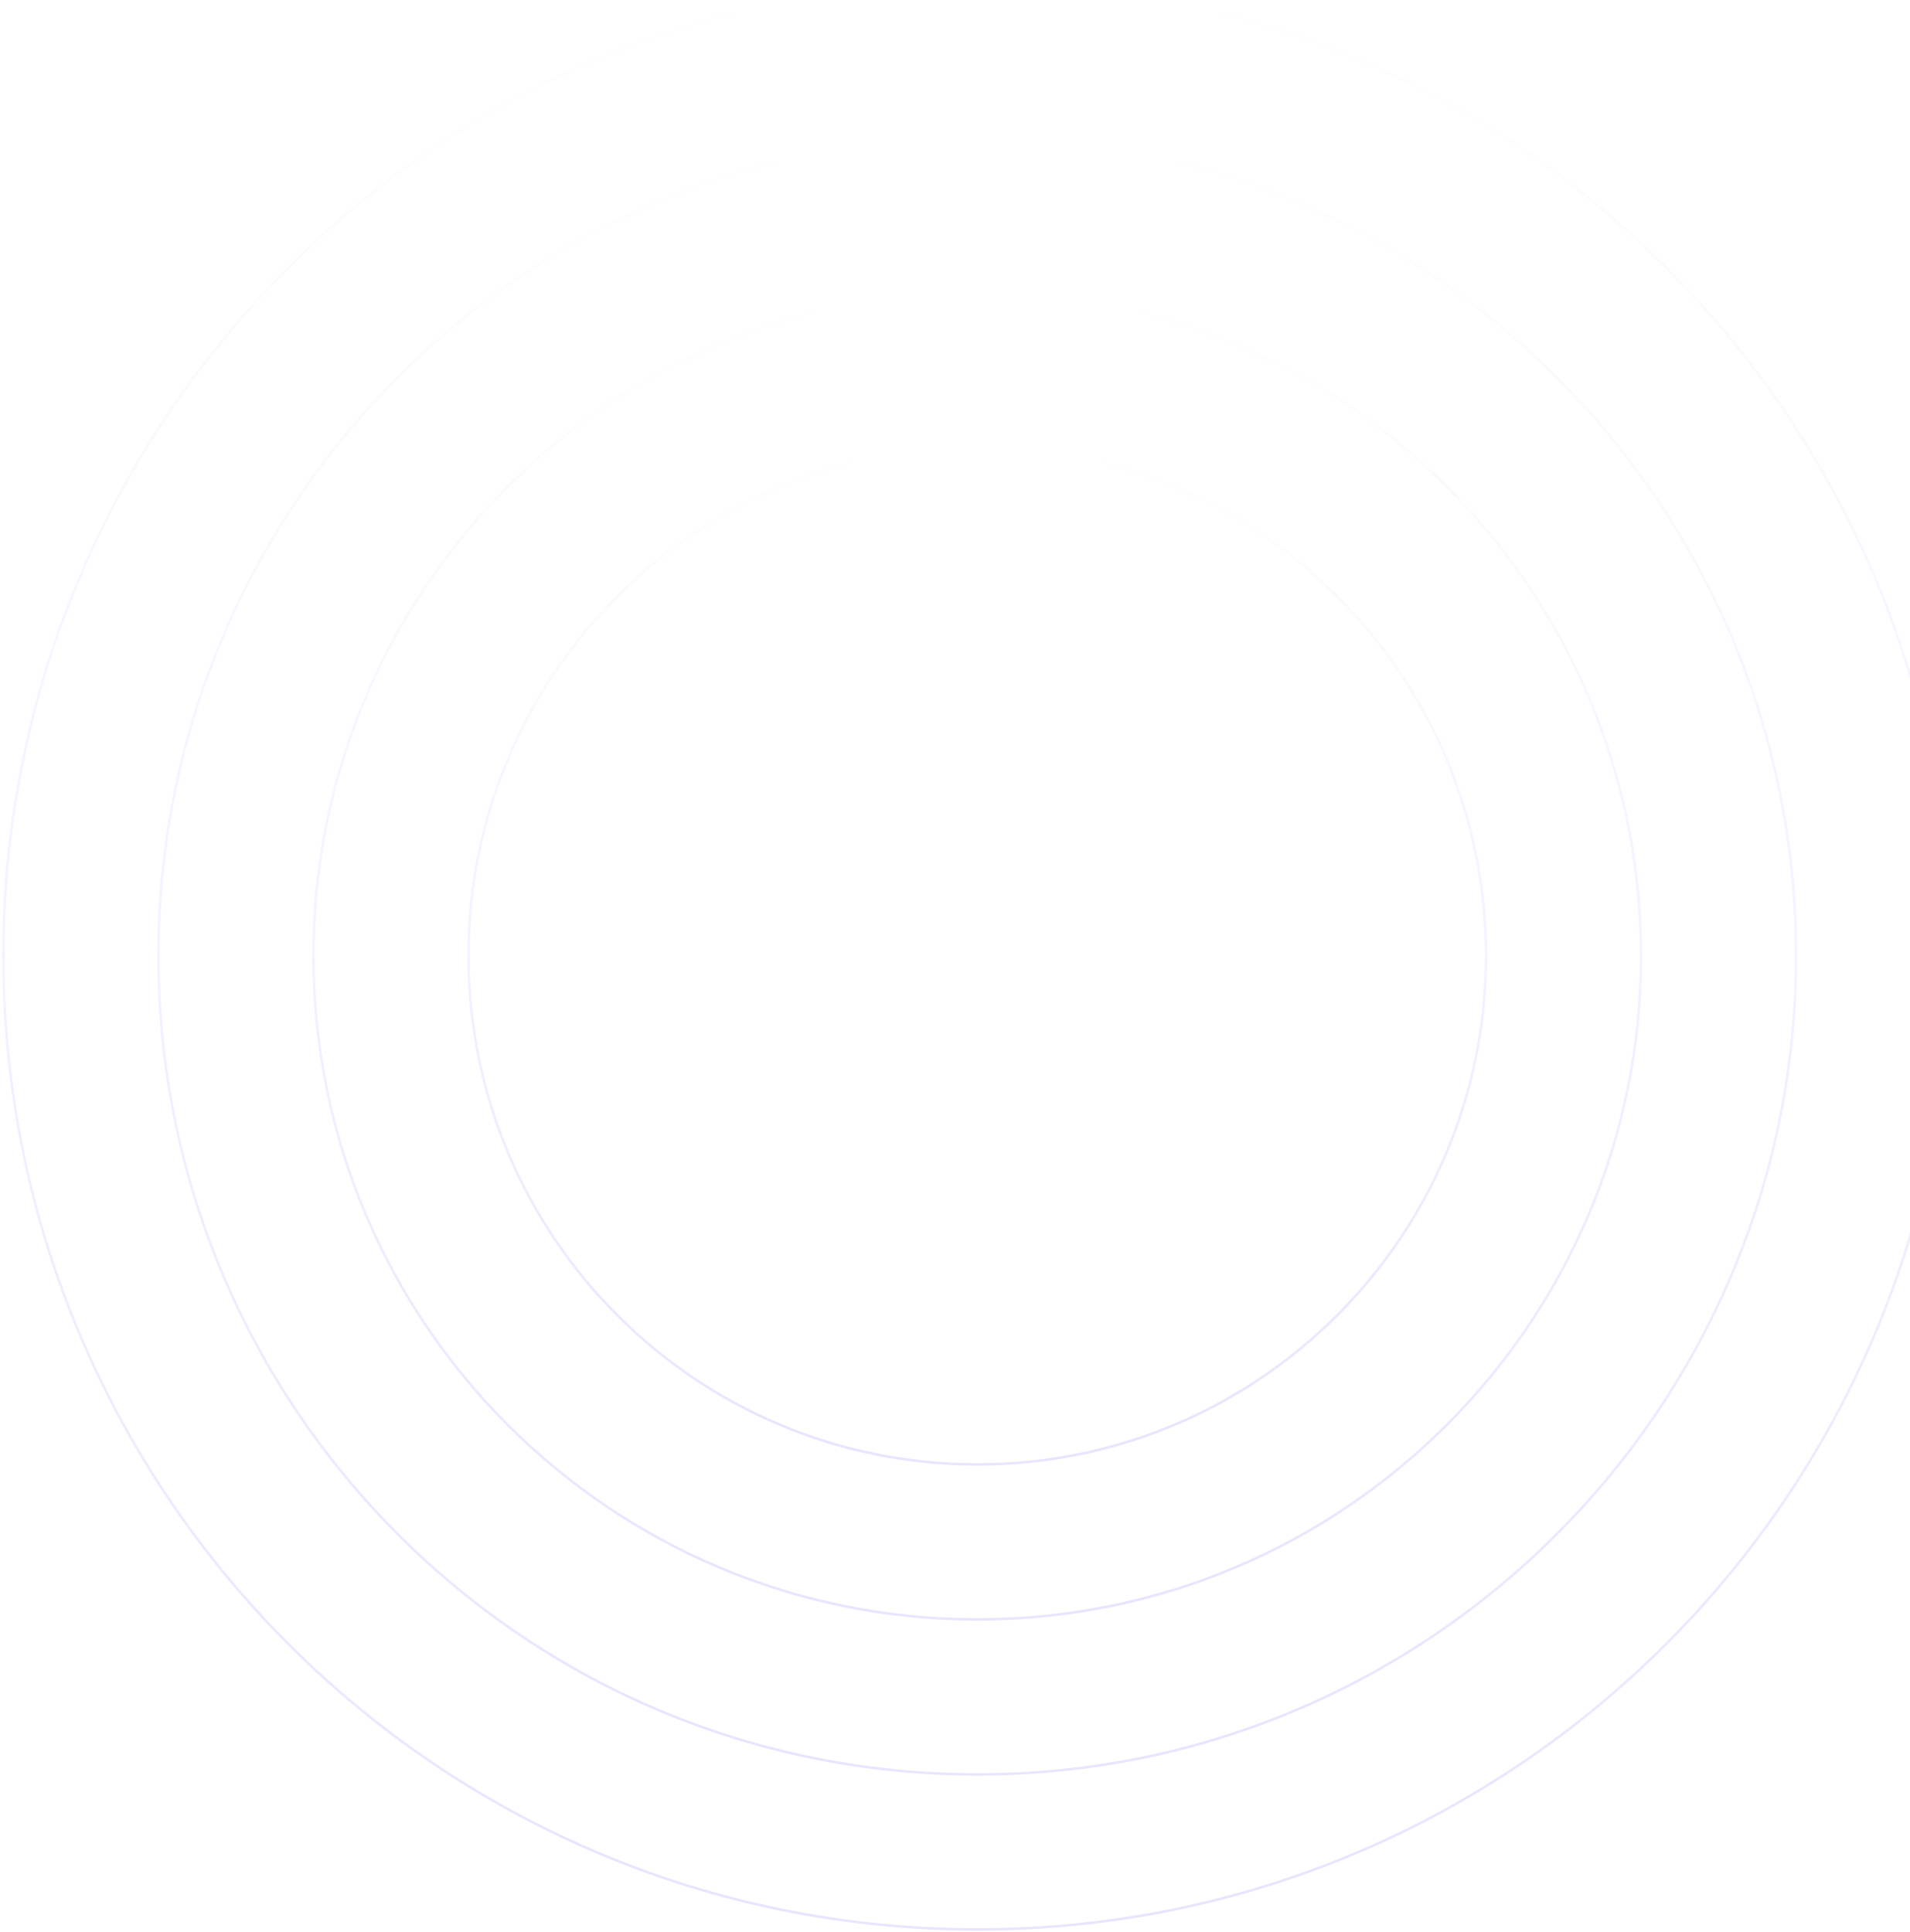
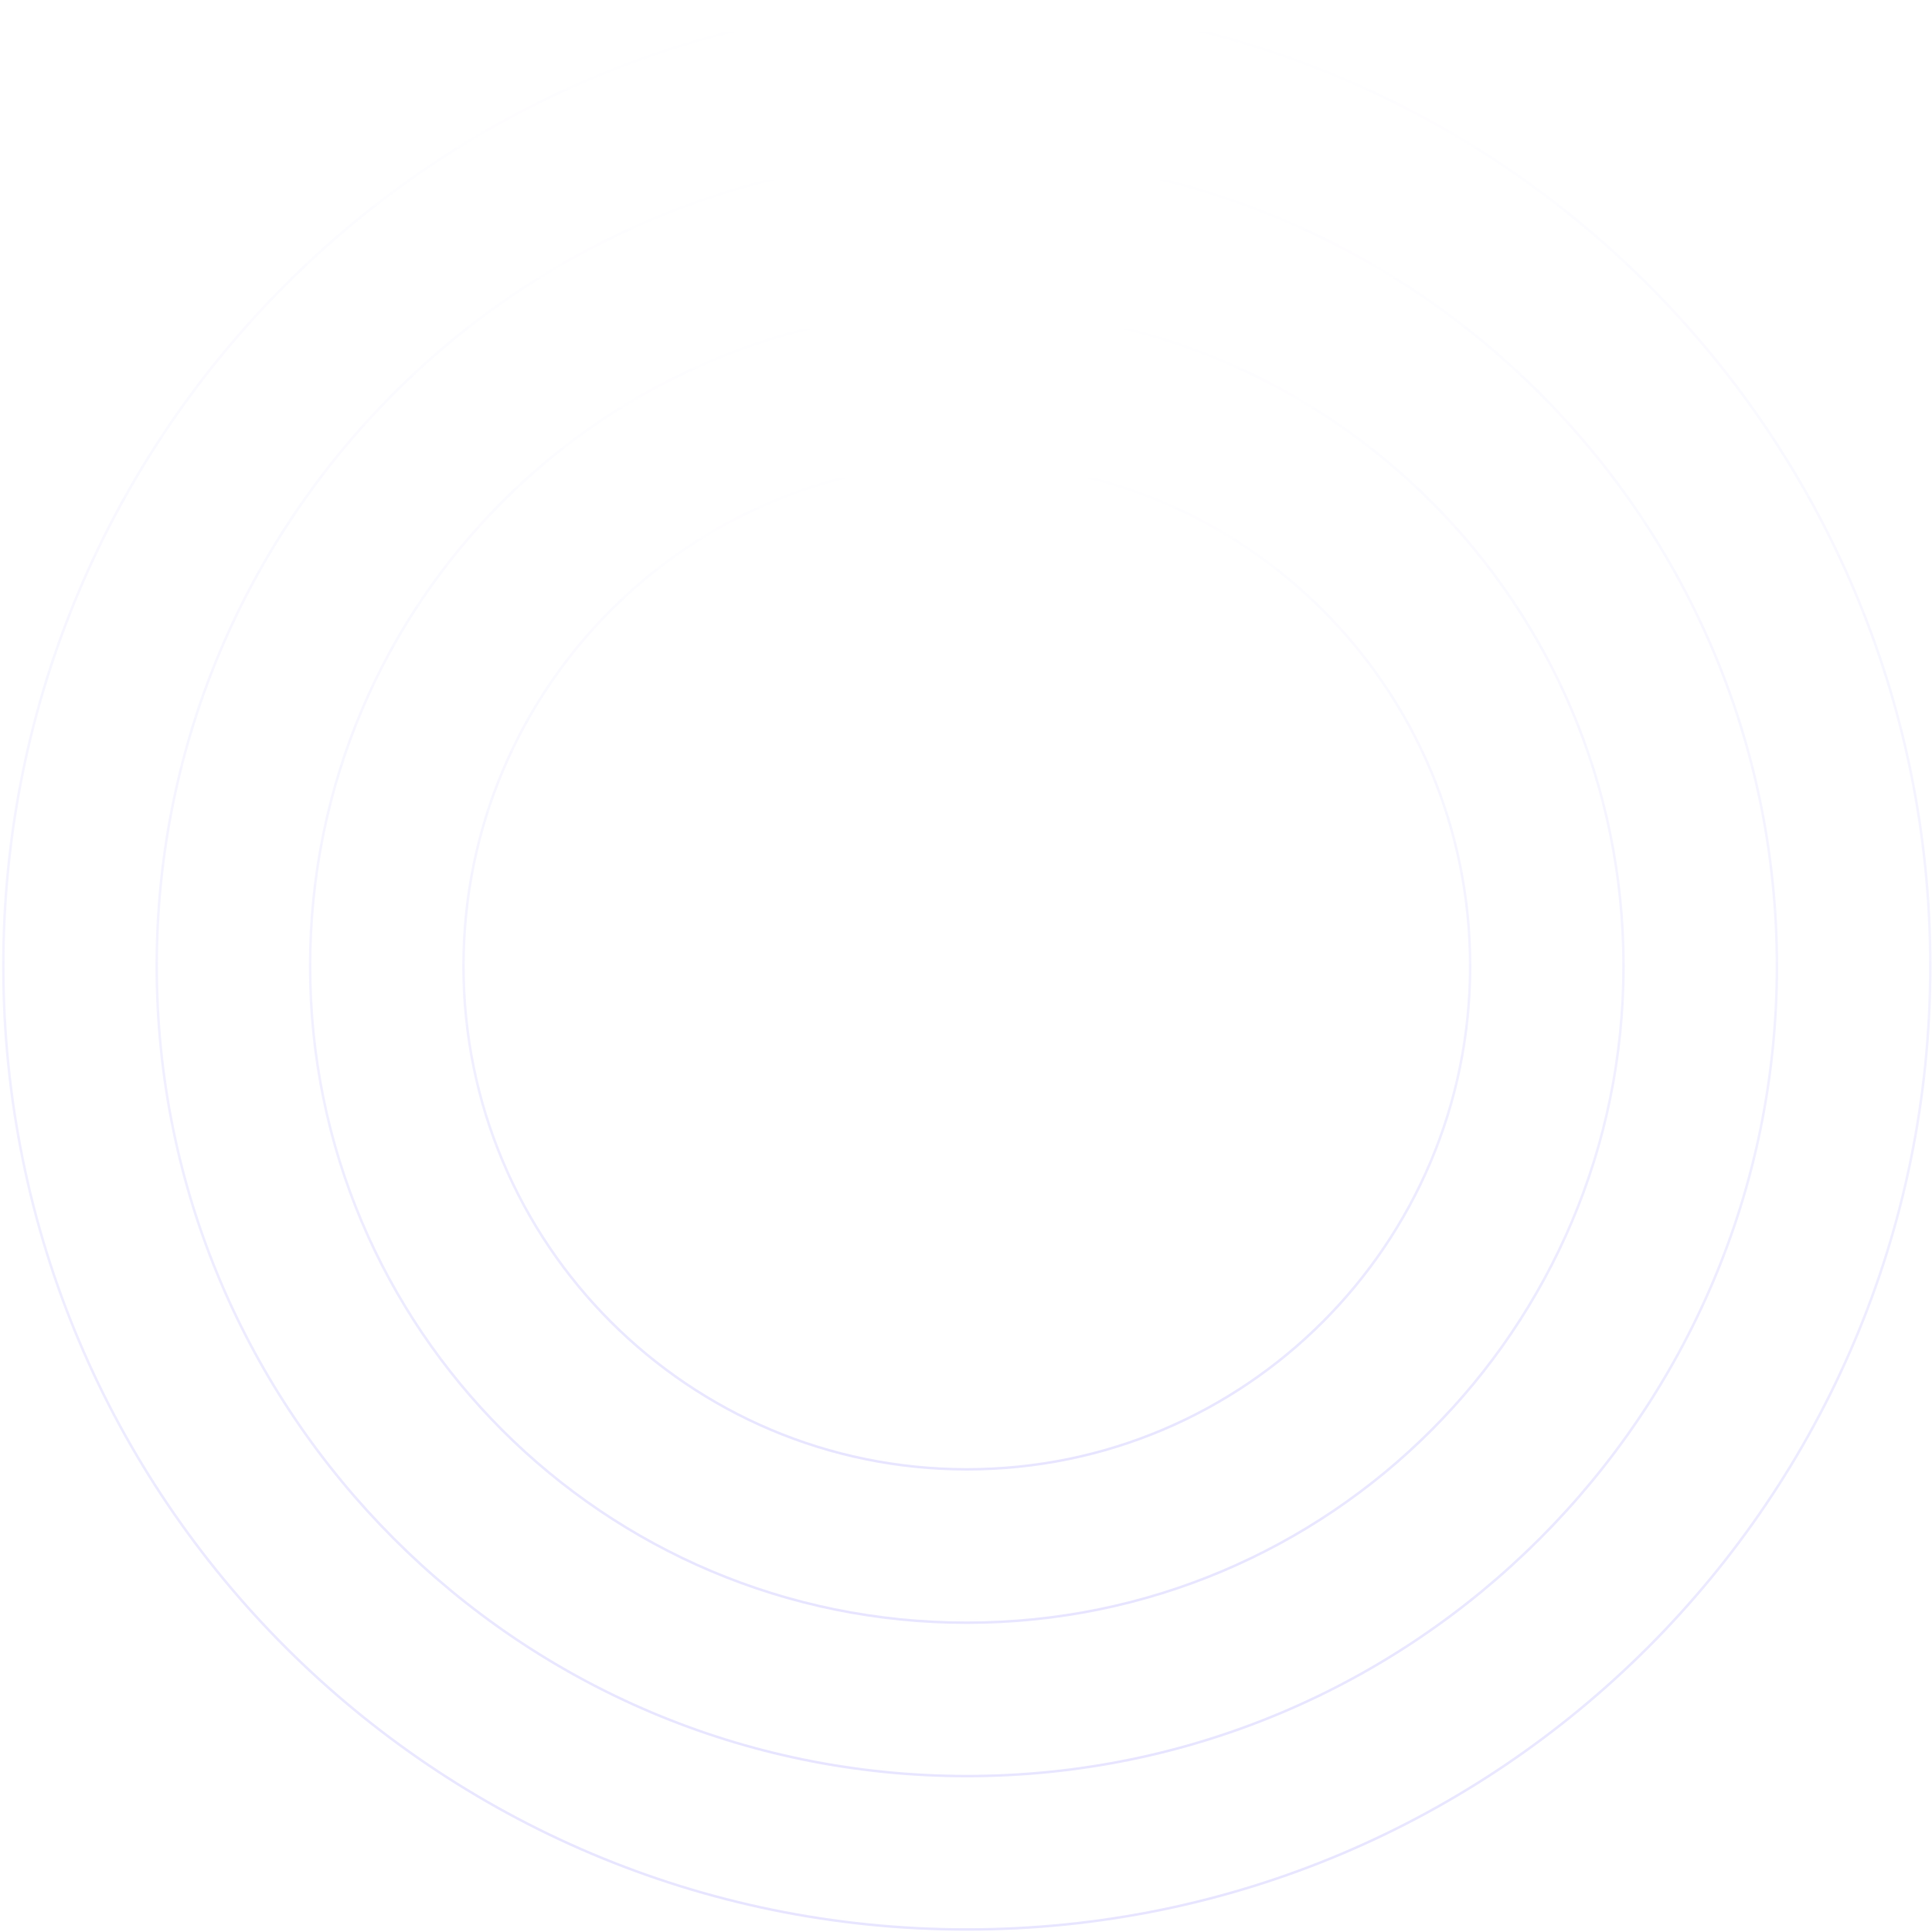
- <svg xmlns="http://www.w3.org/2000/svg" width="748" height="757" viewBox="0 0 748 757" fill="none">
-   <path d="M382.822 -7C593.519 -7 764.322 163.803 764.322 374.5C764.322 585.197 593.519 756 382.822 756C172.126 756 1.322 585.197 1.322 374.5C1.322 163.803 172.126 -7 382.822 -7Z" stroke="url(#paint0_linear_495_29715)" stroke-linecap="round" stroke-linejoin="round" />
-   <path d="M382.823 53.733C559.977 53.733 703.589 197.345 703.589 374.5C703.589 551.654 559.977 695.266 382.823 695.266C205.669 695.266 62.057 551.654 62.057 374.5C62.057 197.345 205.669 53.733 382.823 53.733Z" stroke="url(#paint1_linear_495_29715)" stroke-linecap="round" stroke-linejoin="round" />
-   <path d="M382.821 114.468C526.433 114.468 642.854 230.889 642.854 374.5C642.854 518.112 526.433 634.533 382.821 634.533C239.209 634.533 122.789 518.112 122.789 374.5C122.789 230.889 239.209 114.468 382.821 114.468Z" stroke="url(#paint2_linear_495_29715)" stroke-linecap="round" stroke-linejoin="round" />
-   <path d="M382.824 175.202C492.893 175.202 582.122 264.431 582.122 374.5C582.122 484.57 492.893 573.799 382.824 573.799C272.754 573.799 183.525 484.57 183.525 374.5C183.525 264.431 272.754 175.202 382.824 175.202Z" stroke="url(#paint3_linear_495_29715)" stroke-linecap="round" stroke-linejoin="round" />
+ <svg xmlns="http://www.w3.org/2000/svg" width="765" height="765" viewBox="0 0 765 765" fill="none">
+   <path d="M382.822 1C593.519 1 764.322 171.803 764.322 382.5C764.322 593.197 593.519 764 382.822 764C172.126 764 1.322 593.197 1.322 382.5C1.322 171.803 172.126 1 382.822 1Z" stroke="url(#paint0_linear_619_39202)" stroke-linecap="round" stroke-linejoin="round" />
+   <path d="M382.823 61.733C559.977 61.733 703.589 205.345 703.589 382.5C703.589 559.654 559.977 703.266 382.823 703.266C205.669 703.266 62.057 559.654 62.057 382.5C62.057 205.345 205.669 61.733 382.823 61.733Z" stroke="url(#paint1_linear_619_39202)" stroke-linecap="round" stroke-linejoin="round" />
+   <path d="M382.821 122.468C526.433 122.468 642.854 238.889 642.854 382.5C642.854 526.112 526.433 642.533 382.821 642.533C239.209 642.533 122.789 526.112 122.789 382.5C122.789 238.889 239.209 122.468 382.821 122.468Z" stroke="url(#paint2_linear_619_39202)" stroke-linecap="round" stroke-linejoin="round" />
+   <path d="M382.824 183.202C492.893 183.202 582.122 272.431 582.122 382.5C582.122 492.57 492.893 581.799 382.824 581.799C272.754 581.799 183.525 492.57 183.525 382.5C183.525 272.431 272.754 183.202 382.824 183.202Z" stroke="url(#paint3_linear_619_39202)" stroke-linecap="round" stroke-linejoin="round" />
  <defs>
-     <linearGradient id="paint0_linear_495_29715" x1="382.822" y1="756" x2="382.822" y2="-7" gradientUnits="userSpaceOnUse">
+     <linearGradient id="paint0_linear_619_39202" x1="382.822" y1="764" x2="382.822" y2="1" gradientUnits="userSpaceOnUse">
      <stop stop-color="#4A3AFF" stop-opacity="0.13" />
      <stop offset="1" stop-color="#4A3AFF" stop-opacity="0" />
    </linearGradient>
-     <linearGradient id="paint1_linear_495_29715" x1="382.823" y1="695.266" x2="382.823" y2="53.733" gradientUnits="userSpaceOnUse">
+     <linearGradient id="paint1_linear_619_39202" x1="382.823" y1="703.266" x2="382.823" y2="61.733" gradientUnits="userSpaceOnUse">
      <stop stop-color="#4A3AFF" stop-opacity="0.13" />
      <stop offset="1" stop-color="#4A3AFF" stop-opacity="0" />
    </linearGradient>
-     <linearGradient id="paint2_linear_495_29715" x1="382.821" y1="634.533" x2="382.821" y2="114.468" gradientUnits="userSpaceOnUse">
+     <linearGradient id="paint2_linear_619_39202" x1="382.821" y1="642.533" x2="382.821" y2="122.468" gradientUnits="userSpaceOnUse">
      <stop stop-color="#4A3AFF" stop-opacity="0.13" />
      <stop offset="1" stop-color="#4A3AFF" stop-opacity="0" />
    </linearGradient>
-     <linearGradient id="paint3_linear_495_29715" x1="382.824" y1="573.799" x2="382.824" y2="175.202" gradientUnits="userSpaceOnUse">
+     <linearGradient id="paint3_linear_619_39202" x1="382.824" y1="581.799" x2="382.824" y2="183.202" gradientUnits="userSpaceOnUse">
      <stop stop-color="#4A3AFF" stop-opacity="0.13" />
      <stop offset="1" stop-color="#4A3AFF" stop-opacity="0" />
    </linearGradient>
  </defs>
</svg>
